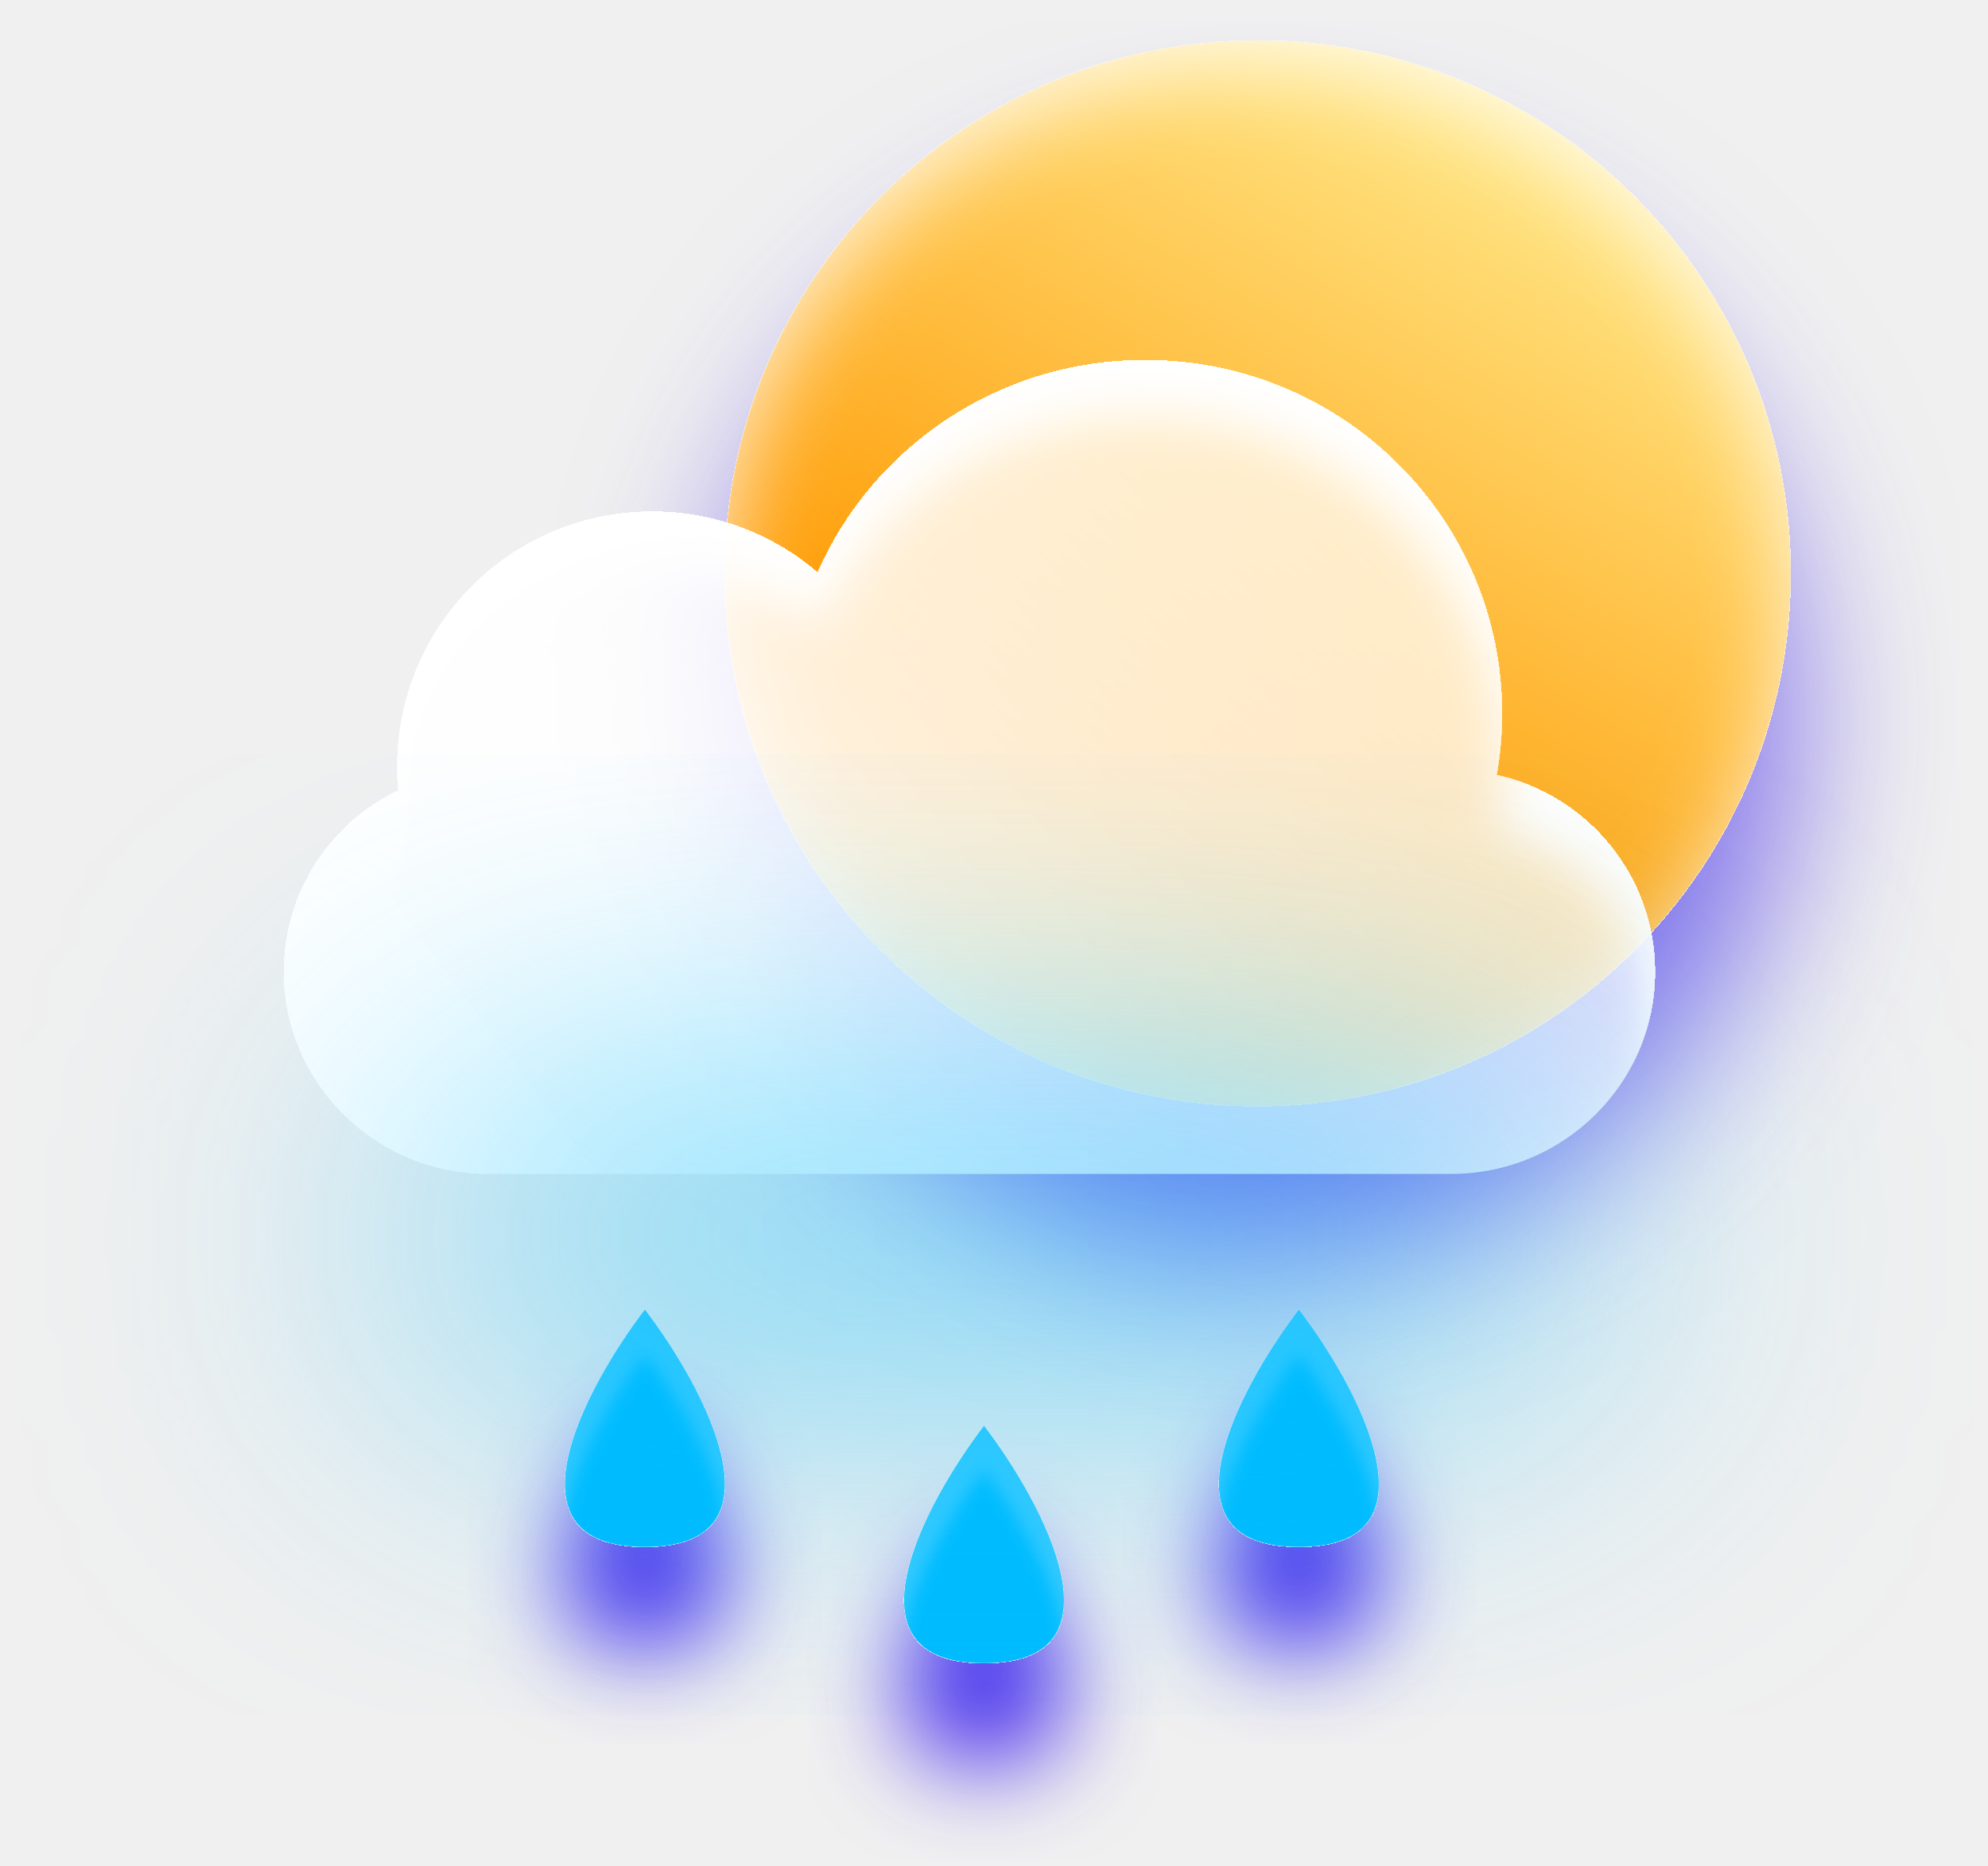
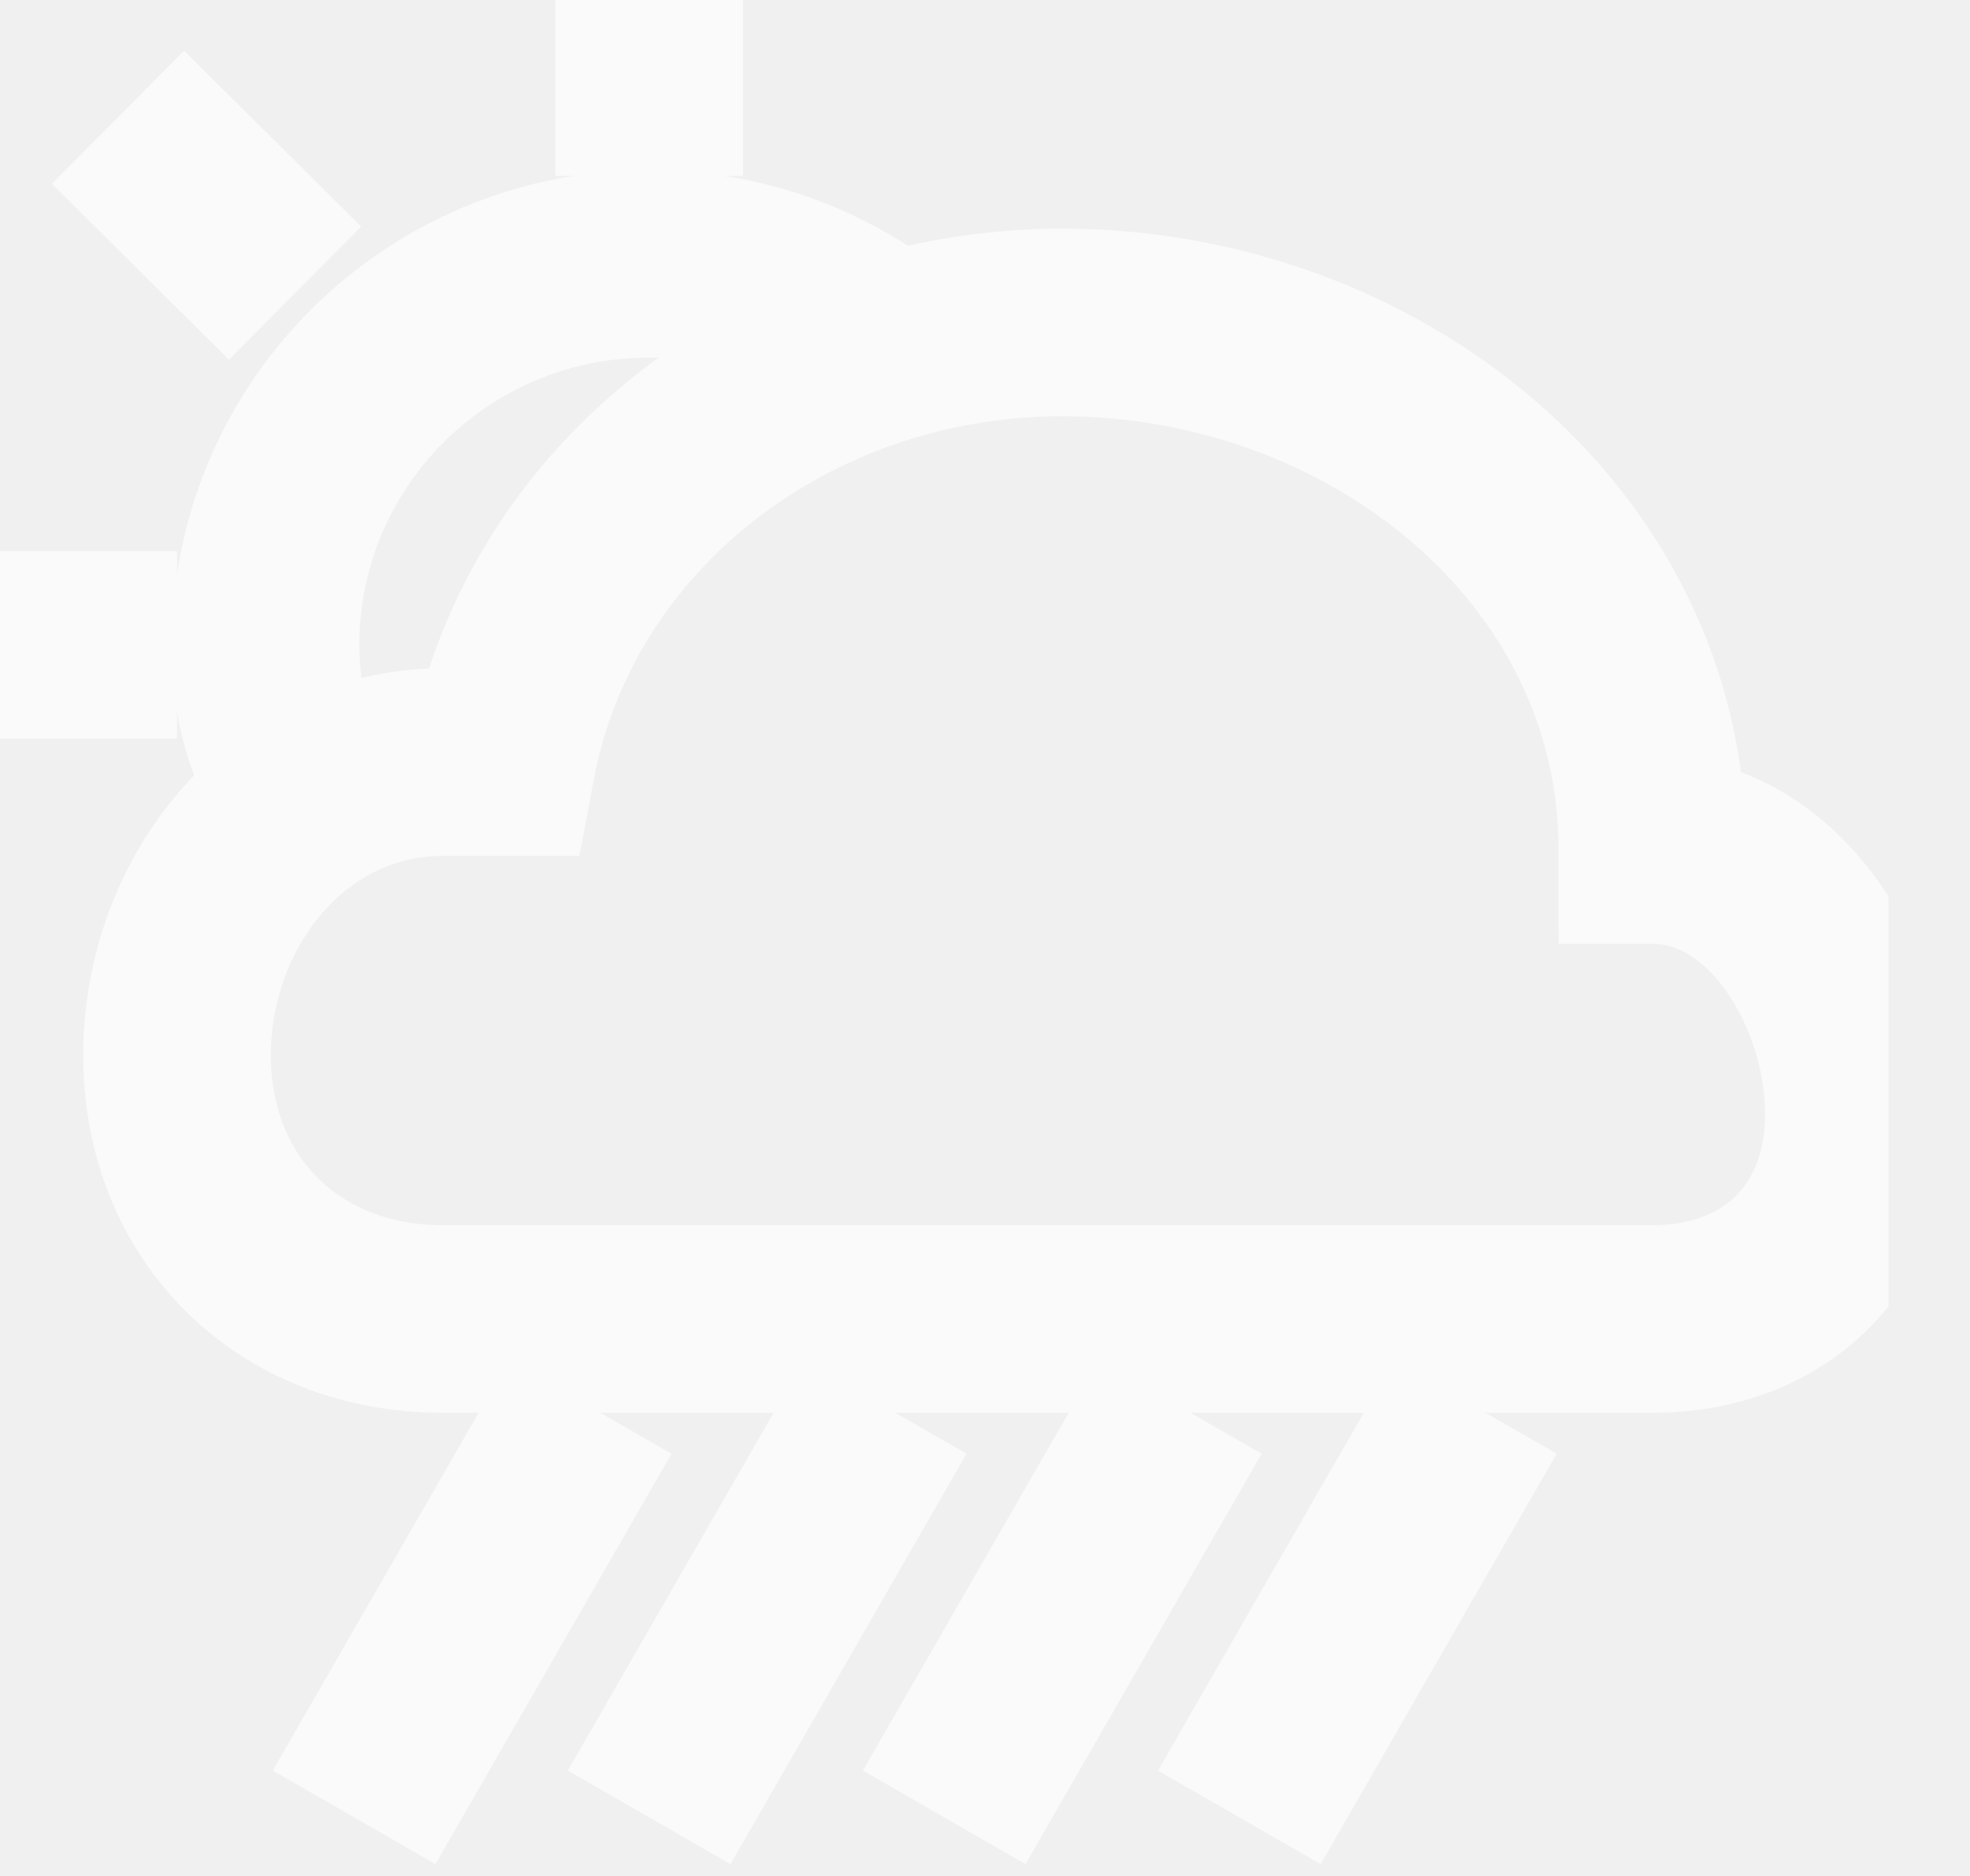
- <svg xmlns="http://www.w3.org/2000/svg" width="49" height="46" viewBox="0 0 49 46" fill="none">
-   <g filter="url(#filter0_di_288_9608)">
-     <path d="M44.134 14.134C44.134 21.388 38.254 27.269 31 27.269C23.746 27.269 17.866 21.388 17.866 14.134C17.866 6.88 23.746 1 31 1C38.254 1 44.134 6.88 44.134 14.134Z" fill="url(#paint0_linear_288_9608)" />
-   </g>
-   <g filter="url(#filter1_b_288_9608)">
-     <g filter="url(#filter2_i_288_9608)">
-       <path d="M36.89 19.105C36.976 18.615 37.021 18.111 37.021 17.596C37.021 12.783 33.083 8.881 28.224 8.881C24.612 8.881 21.509 11.037 20.154 14.121C19.057 13.183 17.632 12.616 16.076 12.616C12.606 12.616 9.793 15.434 9.793 18.91C9.793 19.104 9.801 19.296 9.818 19.485C8.149 20.295 7 21.994 7 23.96C7 26.71 9.251 28.94 12.027 28.94H35.764C38.541 28.94 40.791 26.71 40.791 23.96C40.791 21.593 39.124 19.611 36.89 19.105Z" fill="url(#paint1_linear_288_9608)" />
-     </g>
-   </g>
-   <g filter="url(#filter3_di_288_9608)">
-     <path d="M15.895 32.284C14.409 34.234 12.327 38.134 15.895 38.134C19.464 38.134 17.382 34.234 15.895 32.284Z" fill="#00BCFF" />
-   </g>
-   <g filter="url(#filter4_di_288_9608)">
-     <path d="M24.254 35.149C22.767 37.099 20.686 41 24.254 41C27.822 41 25.741 37.099 24.254 35.149Z" fill="#00BCFF" />
-   </g>
-   <g filter="url(#filter5_di_288_9608)">
-     <path d="M32.015 32.284C30.528 34.234 28.447 38.134 32.015 38.134C35.583 38.134 33.502 34.234 32.015 32.284Z" fill="#00BCFF" />
-   </g>
-   <g filter="url(#filter6_f_288_9608)">
-     <rect x="10.224" y="28.343" width="28.657" height="4.179" rx="2.09" fill="#00BCFF" />
+ <svg xmlns="http://www.w3.org/2000/svg" width="21" height="20" viewBox="0 0 21 20" fill="none">
+   <g clip-path="url(#clip0_288_9562)">
+     <path d="M17.614 14.062C18.932 14.062 19.816 13.184 19.816 11.875C19.816 10.566 18.932 9.062 17.614 9.062C17.614 5.789 14.618 3.438 11.323 3.438C8.407 3.438 5.867 5.378 5.347 8.125C5.347 8.125 4.96 8.125 4.718 8.125C3.071 8.125 1.887 9.613 1.887 11.25C1.887 12.887 3.071 14.062 4.718 14.062H17.614Z" stroke="#FAFAFA" stroke-width="2" stroke-miterlimit="10" />
+     <path d="M9.436 3.672C8.742 3.134 7.869 2.812 6.92 2.812C4.662 2.812 2.831 4.631 2.831 6.875C2.831 7.68 3.053 8.118 3.46 8.75" stroke="#FAFAFA" stroke-width="2" stroke-miterlimit="10" />
+     <path d="M1.887 6.875H0" stroke="#FAFAFA" stroke-width="2" stroke-miterlimit="10" />
+     <path d="M6.92 1.875V0" stroke="#FAFAFA" stroke-width="2" stroke-miterlimit="10" />
+     <path d="M3.145 3.125L1.258 1.25" stroke="#FAFAFA" stroke-width="2" stroke-miterlimit="10" />
+     <path d="M6.291 15L3.775 19.375" stroke="#FAFAFA" stroke-width="2" stroke-miterlimit="10" />
+     <path d="M9.436 15L6.92 19.375" stroke="#FAFAFA" stroke-width="2" stroke-miterlimit="10" />
+     <path d="M12.582 15L10.065 19.375" stroke="#FAFAFA" stroke-width="2" stroke-miterlimit="10" />
+     <path d="M15.727 15L13.211 19.375" stroke="#FAFAFA" stroke-width="2" stroke-miterlimit="10" />
  </g>
  <defs>
-     <filter id="filter0_di_288_9608" x="13.741" y="0.5" width="34.519" height="34.519" filterUnits="userSpaceOnUse" color-interpolation-filters="sRGB">
-       <feFlood flood-opacity="0" result="BackgroundImageFix" />
-       <feColorMatrix in="SourceAlpha" type="matrix" values="0 0 0 0 0 0 0 0 0 0 0 0 0 0 0 0 0 0 127 0" result="hardAlpha" />
-       <feOffset dy="3.625" />
-       <feGaussianBlur stdDeviation="2.062" />
-       <feComposite in2="hardAlpha" operator="out" />
-       <feColorMatrix type="matrix" values="0 0 0 0 0.284 0 0 0 0 0.182 0 0 0 0 0.912 0 0 0 0.68 0" />
-       <feBlend mode="normal" in2="BackgroundImageFix" result="effect1_dropShadow_288_9608" />
-       <feBlend mode="normal" in="SourceGraphic" in2="effect1_dropShadow_288_9608" result="shape" />
-       <feColorMatrix in="SourceAlpha" type="matrix" values="0 0 0 0 0 0 0 0 0 0 0 0 0 0 0 0 0 0 127 0" result="hardAlpha" />
-       <feOffset dy="0.625" />
-       <feGaussianBlur stdDeviation="1.125" />
-       <feComposite in2="hardAlpha" operator="arithmetic" k2="-1" k3="1" />
-       <feColorMatrix type="matrix" values="0 0 0 0 1 0 0 0 0 1 0 0 0 0 1 0 0 0 0.81 0" />
-       <feBlend mode="normal" in2="shape" result="effect2_innerShadow_288_9608" />
-     </filter>
-     <filter id="filter1_b_288_9608" x="3.625" y="5.506" width="40.541" height="26.81" filterUnits="userSpaceOnUse" color-interpolation-filters="sRGB">
-       <feFlood flood-opacity="0" result="BackgroundImageFix" />
-       <feGaussianBlur in="BackgroundImageFix" stdDeviation="1.688" />
-       <feComposite in2="SourceAlpha" operator="in" result="effect1_backgroundBlur_288_9608" />
-       <feBlend mode="normal" in="SourceGraphic" in2="effect1_backgroundBlur_288_9608" result="shape" />
-     </filter>
-     <filter id="filter2_i_288_9608" x="7" y="8.881" width="33.791" height="21.31" filterUnits="userSpaceOnUse" color-interpolation-filters="sRGB">
-       <feFlood flood-opacity="0" result="BackgroundImageFix" />
-       <feBlend mode="normal" in="SourceGraphic" in2="BackgroundImageFix" result="shape" />
-       <feColorMatrix in="SourceAlpha" type="matrix" values="0 0 0 0 0 0 0 0 0 0 0 0 0 0 0 0 0 0 127 0" result="hardAlpha" />
-       <feOffset dy="1.375" />
-       <feGaussianBlur stdDeviation="0.625" />
-       <feComposite in2="hardAlpha" operator="arithmetic" k2="-1" k3="1" />
-       <feColorMatrix type="matrix" values="0 0 0 0 1 0 0 0 0 1 0 0 0 0 1 0 0 0 1 0" />
-       <feBlend mode="normal" in2="shape" result="effect1_innerShadow_288_9608" />
-     </filter>
-     <filter id="filter3_di_288_9608" x="11.55" y="32.284" width="8.69" height="10.726" filterUnits="userSpaceOnUse" color-interpolation-filters="sRGB">
-       <feFlood flood-opacity="0" result="BackgroundImageFix" />
-       <feColorMatrix in="SourceAlpha" type="matrix" values="0 0 0 0 0 0 0 0 0 0 0 0 0 0 0 0 0 0 127 0" result="hardAlpha" />
-       <feOffset dy="2.5" />
-       <feGaussianBlur stdDeviation="1.188" />
-       <feComposite in2="hardAlpha" operator="out" />
-       <feColorMatrix type="matrix" values="0 0 0 0 0.284 0 0 0 0 0.179 0 0 0 0 0.933 0 0 0 1 0" />
-       <feBlend mode="normal" in2="BackgroundImageFix" result="effect1_dropShadow_288_9608" />
-       <feBlend mode="normal" in="SourceGraphic" in2="effect1_dropShadow_288_9608" result="shape" />
-       <feColorMatrix in="SourceAlpha" type="matrix" values="0 0 0 0 0 0 0 0 0 0 0 0 0 0 0 0 0 0 127 0" result="hardAlpha" />
-       <feOffset dy="1.125" />
-       <feGaussianBlur stdDeviation="0.188" />
-       <feComposite in2="hardAlpha" operator="arithmetic" k2="-1" k3="1" />
-       <feColorMatrix type="matrix" values="0 0 0 0 1 0 0 0 0 1 0 0 0 0 1 0 0 0 0.21 0" />
-       <feBlend mode="normal" in2="shape" result="effect2_innerShadow_288_9608" />
-     </filter>
-     <filter id="filter4_di_288_9608" x="19.909" y="35.149" width="8.69" height="10.726" filterUnits="userSpaceOnUse" color-interpolation-filters="sRGB">
-       <feFlood flood-opacity="0" result="BackgroundImageFix" />
-       <feColorMatrix in="SourceAlpha" type="matrix" values="0 0 0 0 0 0 0 0 0 0 0 0 0 0 0 0 0 0 127 0" result="hardAlpha" />
-       <feOffset dy="2.5" />
-       <feGaussianBlur stdDeviation="1.188" />
-       <feComposite in2="hardAlpha" operator="out" />
-       <feColorMatrix type="matrix" values="0 0 0 0 0.284 0 0 0 0 0.179 0 0 0 0 0.933 0 0 0 1 0" />
-       <feBlend mode="normal" in2="BackgroundImageFix" result="effect1_dropShadow_288_9608" />
-       <feBlend mode="normal" in="SourceGraphic" in2="effect1_dropShadow_288_9608" result="shape" />
-       <feColorMatrix in="SourceAlpha" type="matrix" values="0 0 0 0 0 0 0 0 0 0 0 0 0 0 0 0 0 0 127 0" result="hardAlpha" />
-       <feOffset dy="1.125" />
-       <feGaussianBlur stdDeviation="0.188" />
-       <feComposite in2="hardAlpha" operator="arithmetic" k2="-1" k3="1" />
-       <feColorMatrix type="matrix" values="0 0 0 0 1 0 0 0 0 1 0 0 0 0 1 0 0 0 0.21 0" />
-       <feBlend mode="normal" in2="shape" result="effect2_innerShadow_288_9608" />
-     </filter>
-     <filter id="filter5_di_288_9608" x="27.67" y="32.284" width="8.69" height="10.726" filterUnits="userSpaceOnUse" color-interpolation-filters="sRGB">
-       <feFlood flood-opacity="0" result="BackgroundImageFix" />
-       <feColorMatrix in="SourceAlpha" type="matrix" values="0 0 0 0 0 0 0 0 0 0 0 0 0 0 0 0 0 0 127 0" result="hardAlpha" />
-       <feOffset dy="2.5" />
-       <feGaussianBlur stdDeviation="1.188" />
-       <feComposite in2="hardAlpha" operator="out" />
-       <feColorMatrix type="matrix" values="0 0 0 0 0.284 0 0 0 0 0.179 0 0 0 0 0.933 0 0 0 1 0" />
-       <feBlend mode="normal" in2="BackgroundImageFix" result="effect1_dropShadow_288_9608" />
-       <feBlend mode="normal" in="SourceGraphic" in2="effect1_dropShadow_288_9608" result="shape" />
-       <feColorMatrix in="SourceAlpha" type="matrix" values="0 0 0 0 0 0 0 0 0 0 0 0 0 0 0 0 0 0 127 0" result="hardAlpha" />
-       <feOffset dy="1.125" />
-       <feGaussianBlur stdDeviation="0.188" />
-       <feComposite in2="hardAlpha" operator="arithmetic" k2="-1" k3="1" />
-       <feColorMatrix type="matrix" values="0 0 0 0 1 0 0 0 0 1 0 0 0 0 1 0 0 0 0.21 0" />
-       <feBlend mode="normal" in2="shape" result="effect2_innerShadow_288_9608" />
-     </filter>
-     <filter id="filter6_f_288_9608" x="0.474" y="18.593" width="48.157" height="23.679" filterUnits="userSpaceOnUse" color-interpolation-filters="sRGB">
-       <feFlood flood-opacity="0" result="BackgroundImageFix" />
-       <feBlend mode="normal" in="SourceGraphic" in2="BackgroundImageFix" result="shape" />
-       <feGaussianBlur stdDeviation="4.875" result="effect1_foregroundBlur_288_9608" />
-     </filter>
-     <linearGradient id="paint0_linear_288_9608" x1="29.005" y1="21.283" x2="39.812" y2="2.33" gradientUnits="userSpaceOnUse">
-       <stop stop-color="#FF9900" />
-       <stop offset="1" stop-color="#FFEE94" />
-     </linearGradient>
-     <linearGradient id="paint1_linear_288_9608" x1="9.149" y1="27.149" x2="43.239" y2="1.657" gradientUnits="userSpaceOnUse">
-       <stop stop-color="white" />
-       <stop offset="1" stop-color="white" stop-opacity="0.58" />
-     </linearGradient>
+     <clipPath id="clip0_288_9562">
+       <rect width="20.131" height="20" fill="white" />
+     </clipPath>
  </defs>
</svg>
